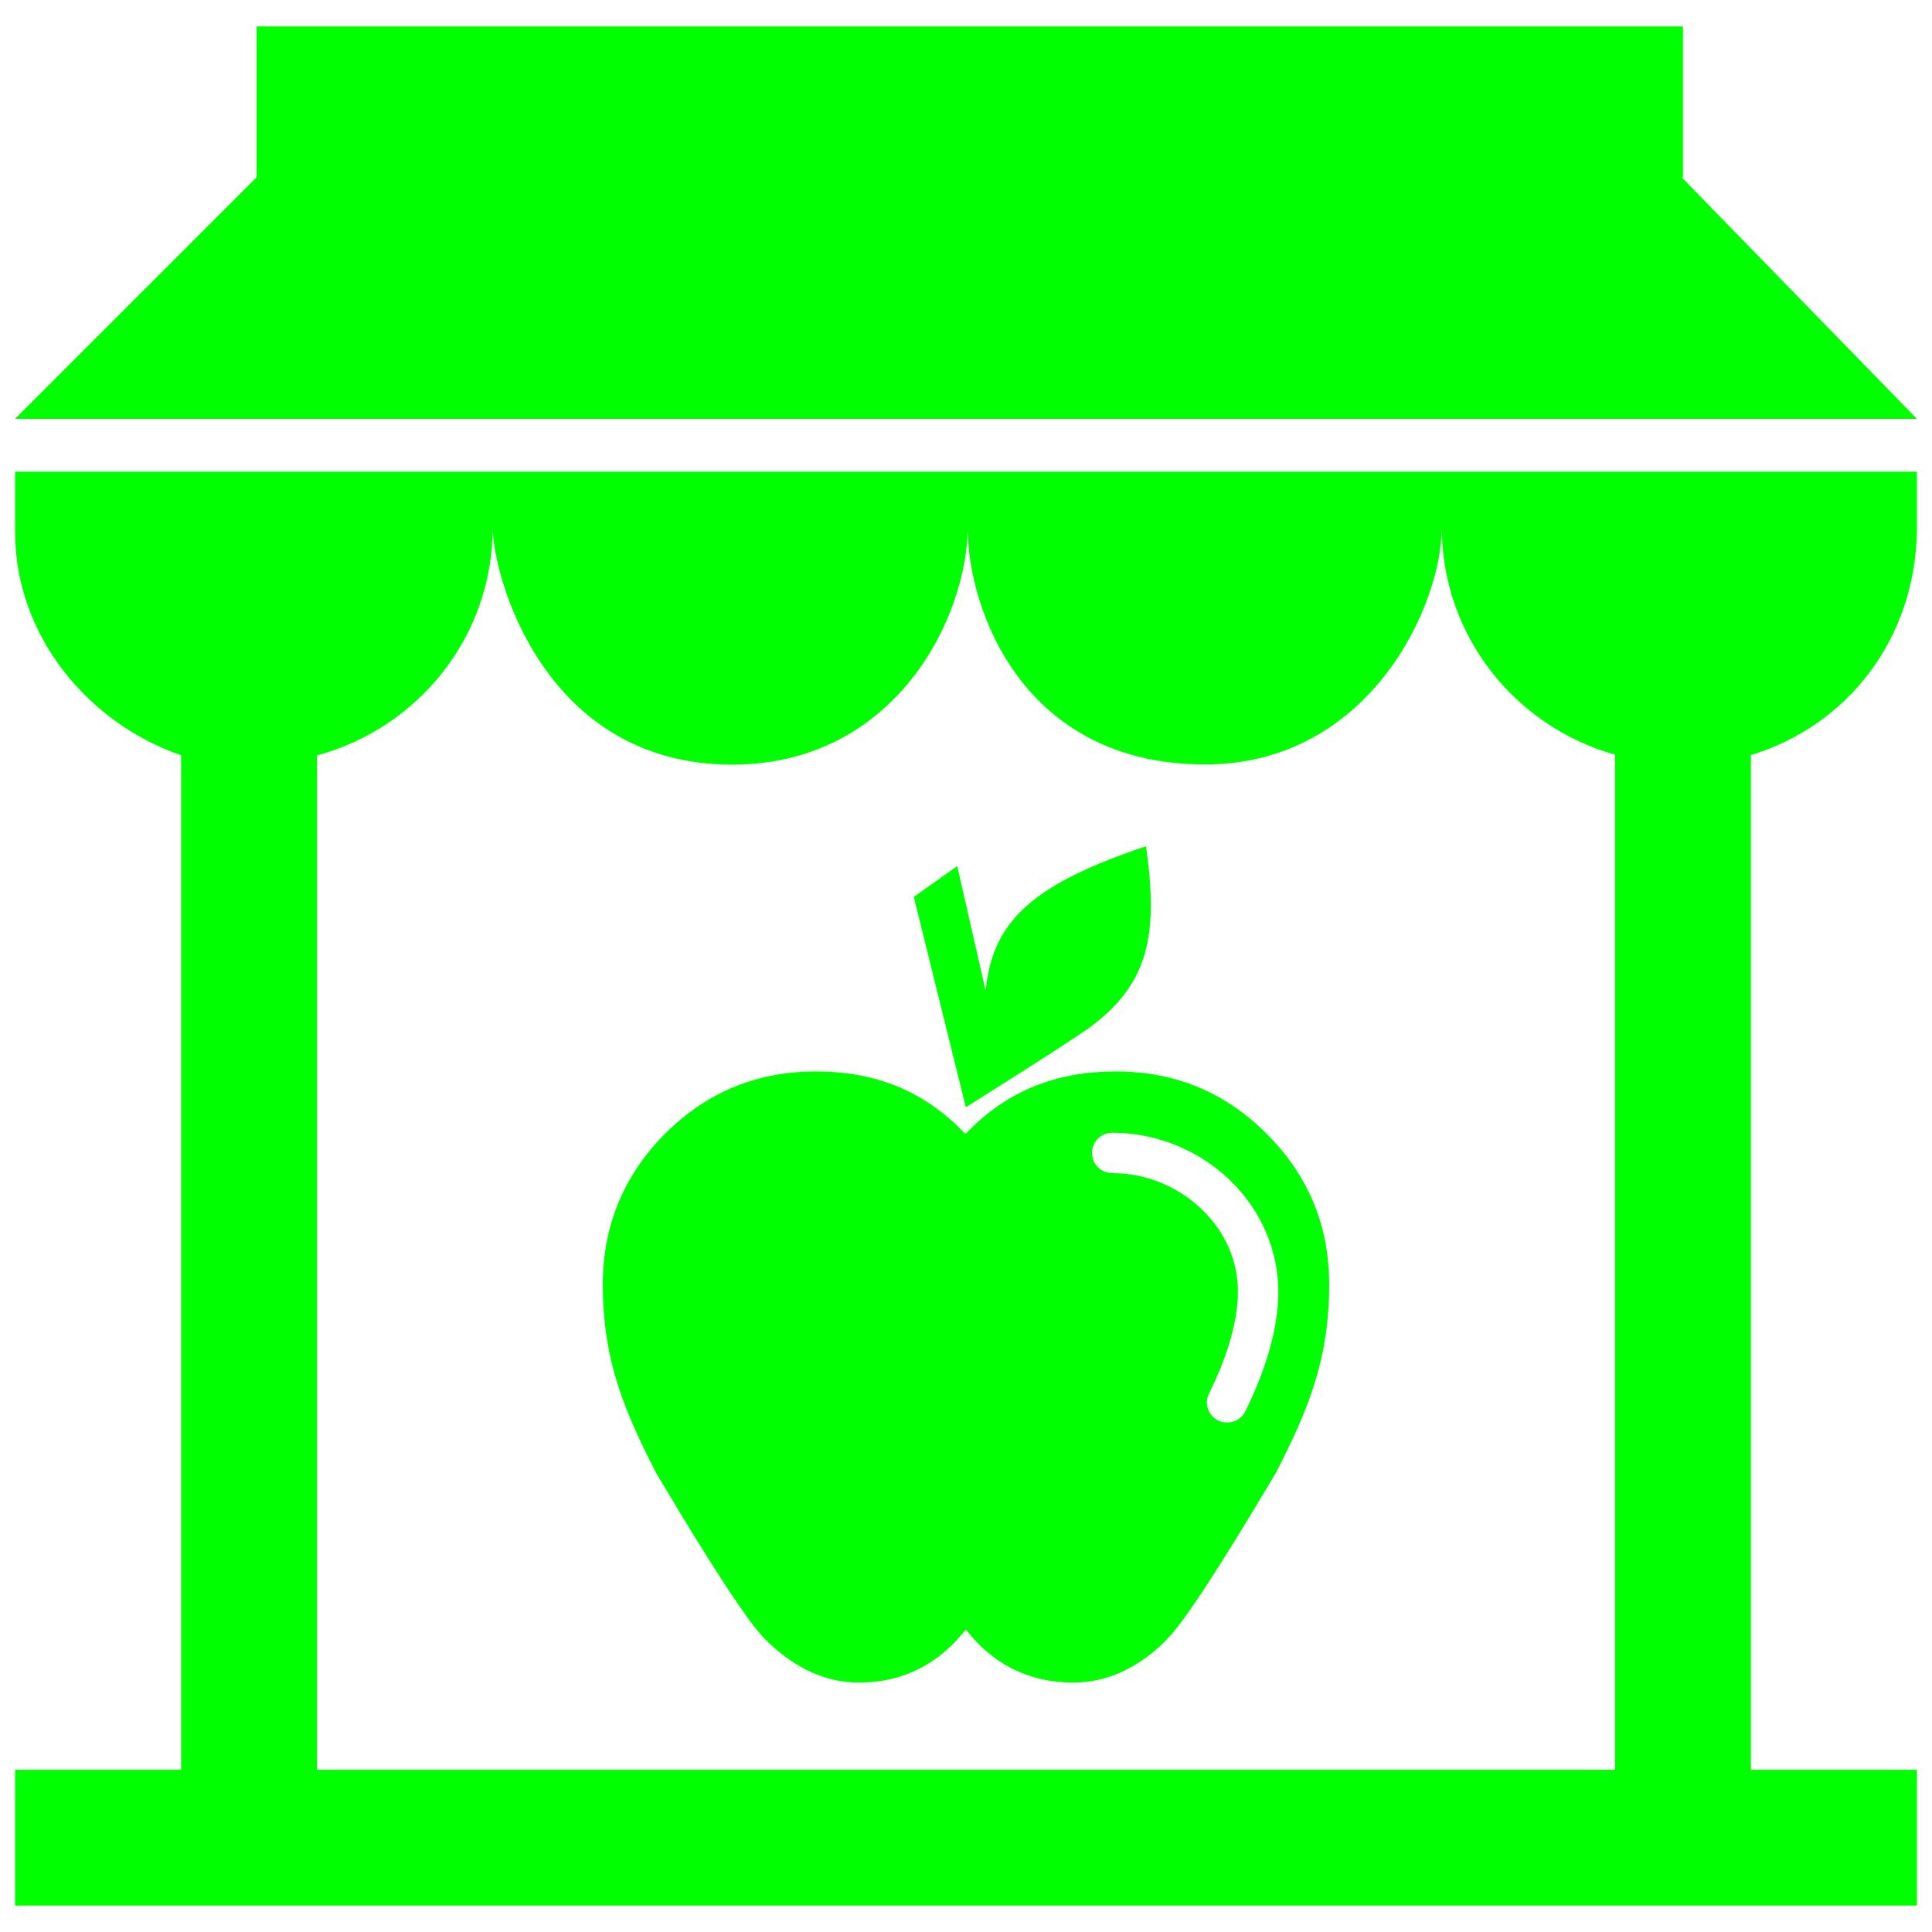
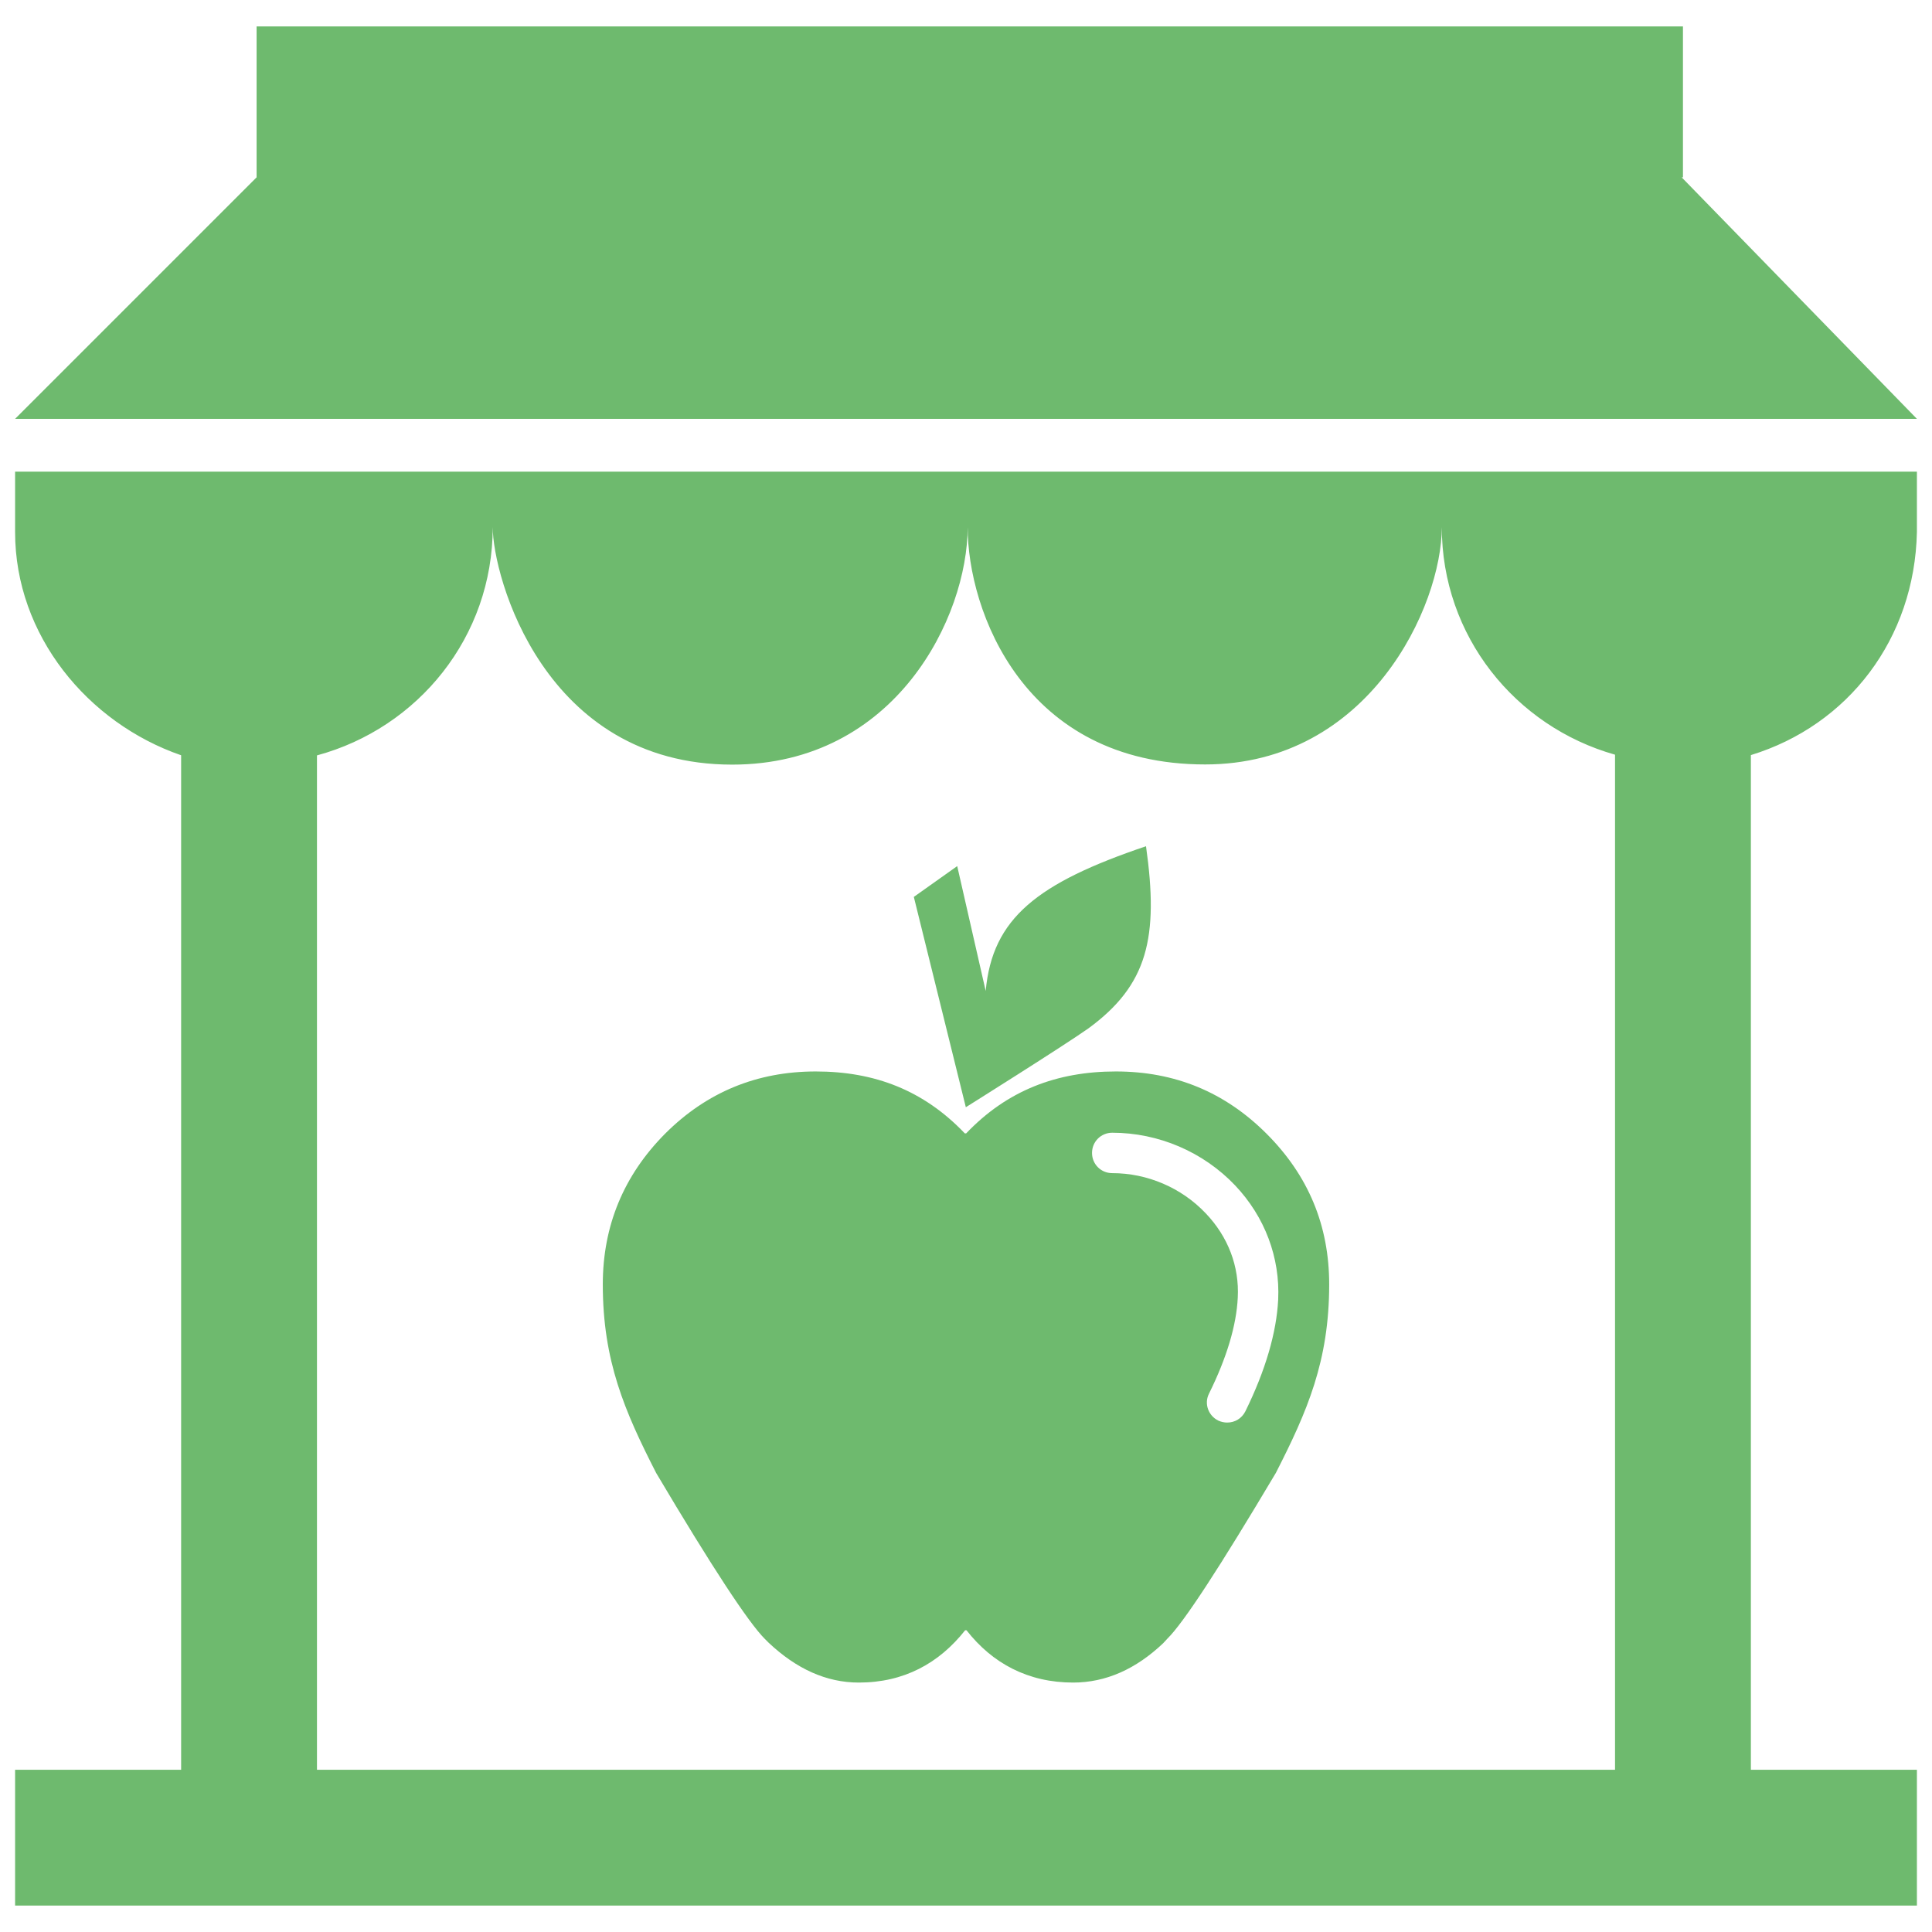
- <svg xmlns="http://www.w3.org/2000/svg" fill="#00ff00" version="1.1" id="Layer_1" width="800px" height="800px" viewBox="0 0 256 253" enable-background="new 0 0 256 253" xml:space="preserve">
+ <svg xmlns="http://www.w3.org/2000/svg" fill="#6eba6e" version="1.1" id="Layer_1" width="800px" height="800px" viewBox="0 0 256 253" enable-background="new 0 0 256 253" xml:space="preserve">
  <path d="M176.124,168.694c0,10.138-2.897,16.809-7.066,24.973c-7.417,12.464-12.201,19.838-14.396,21.988l-0.527,0.571  c-3.599,3.423-7.593,5.223-11.938,5.223c-5.969,0-10.709-2.546-14.132-6.934h-0.176c-3.467,4.389-8.119,6.934-14.088,6.934  c-4.345,0-8.295-1.843-11.938-5.267l-0.527-0.527c-2.151-2.151-6.978-9.48-14.396-21.988c-4.169-8.163-7.066-14.834-7.066-24.973  c0-7.768,2.765-14.439,8.251-19.969c5.53-5.53,12.201-8.251,19.969-8.251c7.812,0,14.308,2.502,19.75,8.207h0.176  c5.442-5.706,12.026-8.207,19.838-8.207s14.439,2.721,19.969,8.251C173.359,154.254,176.124,160.881,176.124,168.694z   M169.365,170.713c0.263-5.574-1.756-10.972-5.706-15.142c-4.213-4.433-10.138-6.978-16.283-6.978c-1.492,0-2.677,1.185-2.677,2.677  s1.185,2.677,2.677,2.677c4.652,0,9.173,1.931,12.377,5.311c2.984,3.116,4.477,7.066,4.257,11.192  c-0.176,3.643-1.448,7.944-3.818,12.728c-0.658,1.317-0.088,2.897,1.229,3.555c0.395,0.176,0.79,0.263,1.185,0.263  c1.009,0,1.931-0.527,2.414-1.492C167.697,180.061,169.146,175.058,169.365,170.713z M144.217,134.768  c-3.292,2.326-16.239,10.446-16.239,10.446l-6.891-27.869l5.749-4.082l3.774,16.546c0.878-9.656,6.847-14.308,21.242-19.179  C153.565,122.742,152.073,129.018,144.217,134.768z M2,69c0,13.678,9.625,25.302,22,29.576V233H2v18h252v-18h-22V98.554  c12.89-3.945,21.699-15.396,22-29.554v-8H2V69z M65.29,68.346c0,6.477,6.755,31.47,31.727,31.47  c21.689,0,31.202-19.615,31.202-31.47c0,11.052,7.41,31.447,31.464,31.447c21.733,0,31.363-20.999,31.363-31.447  c0,14.425,9.726,26.416,22.954,30.154V233H42V98.594C55.402,94.966,65.29,82.895,65.29,68.346z M222.832,22H223V2H34v20L2,54h252  L222.832,22z" />
</svg>
